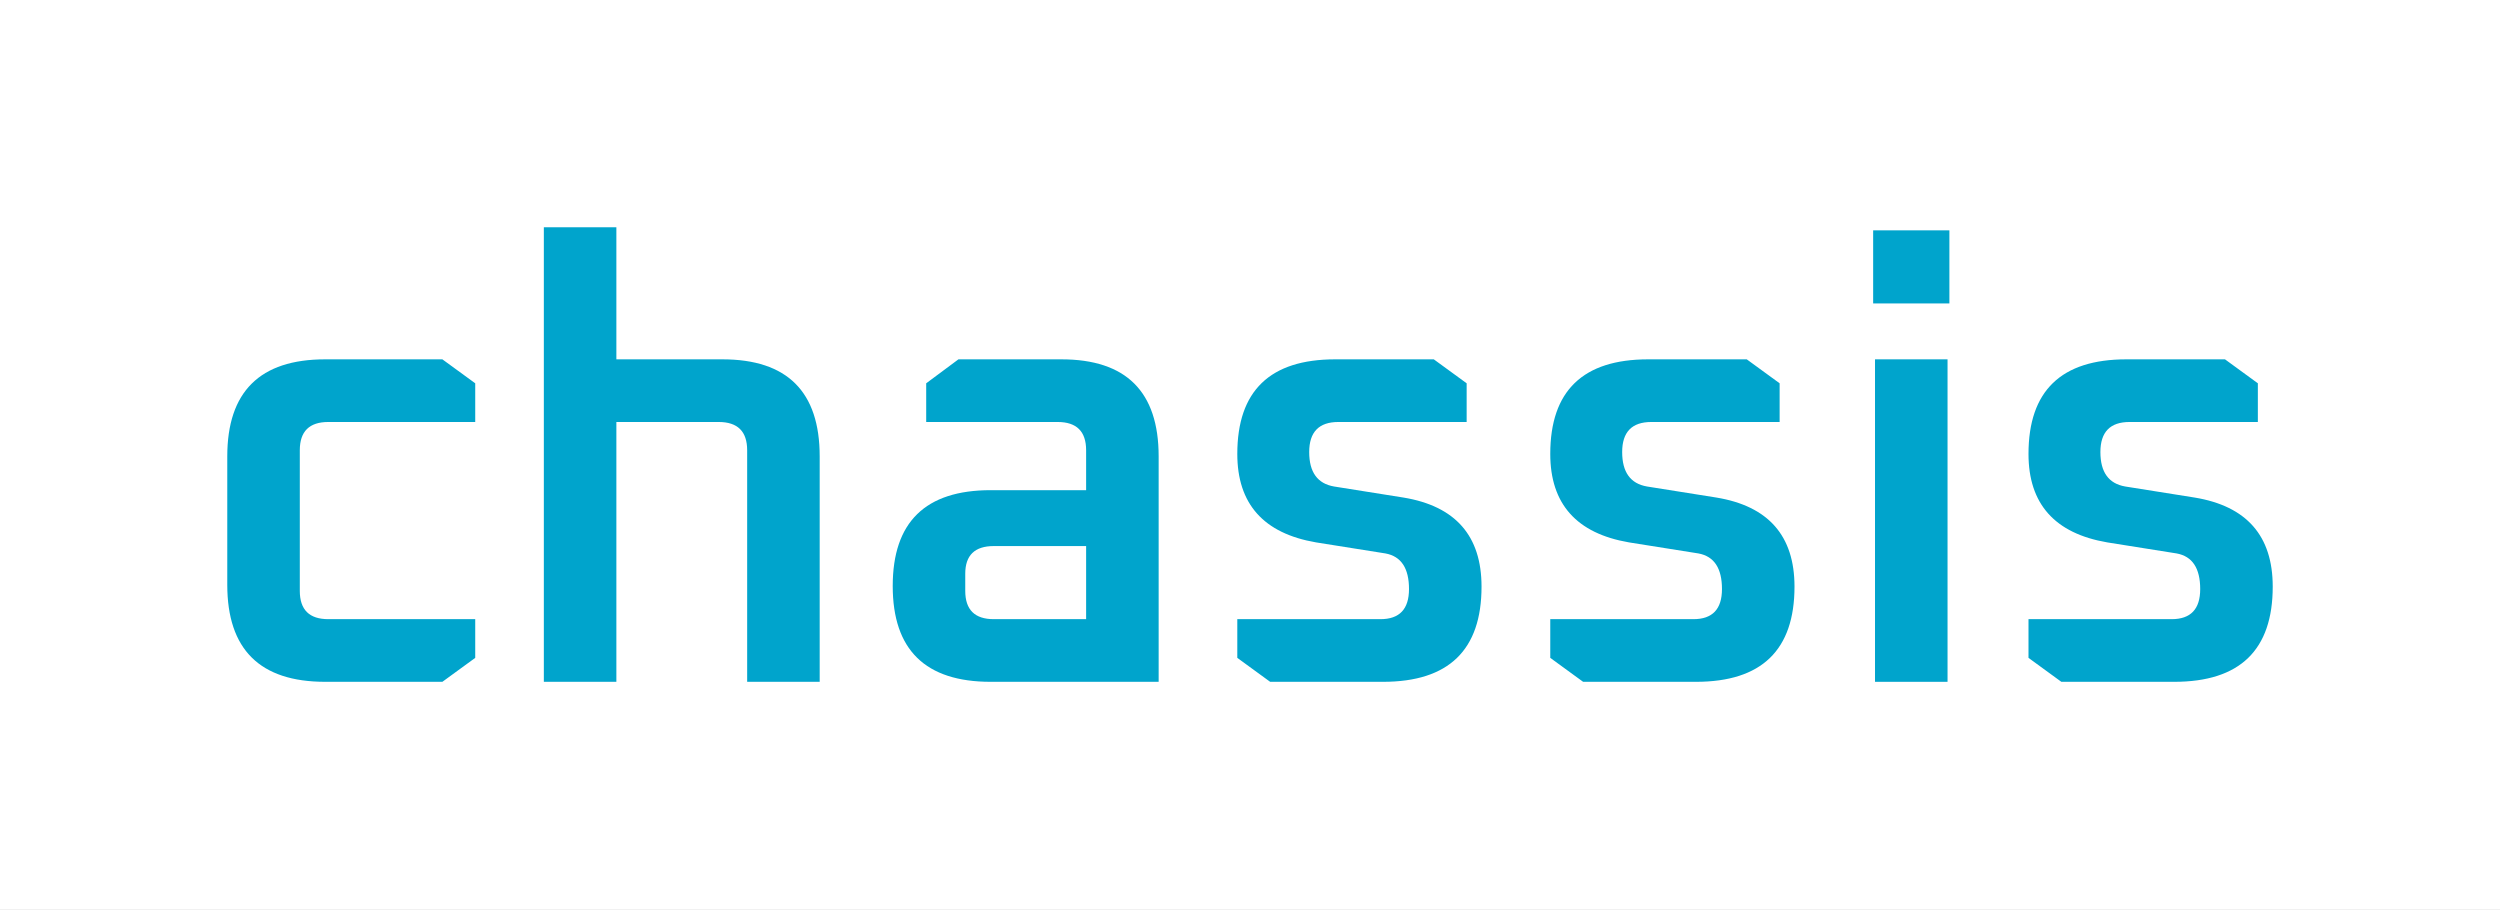
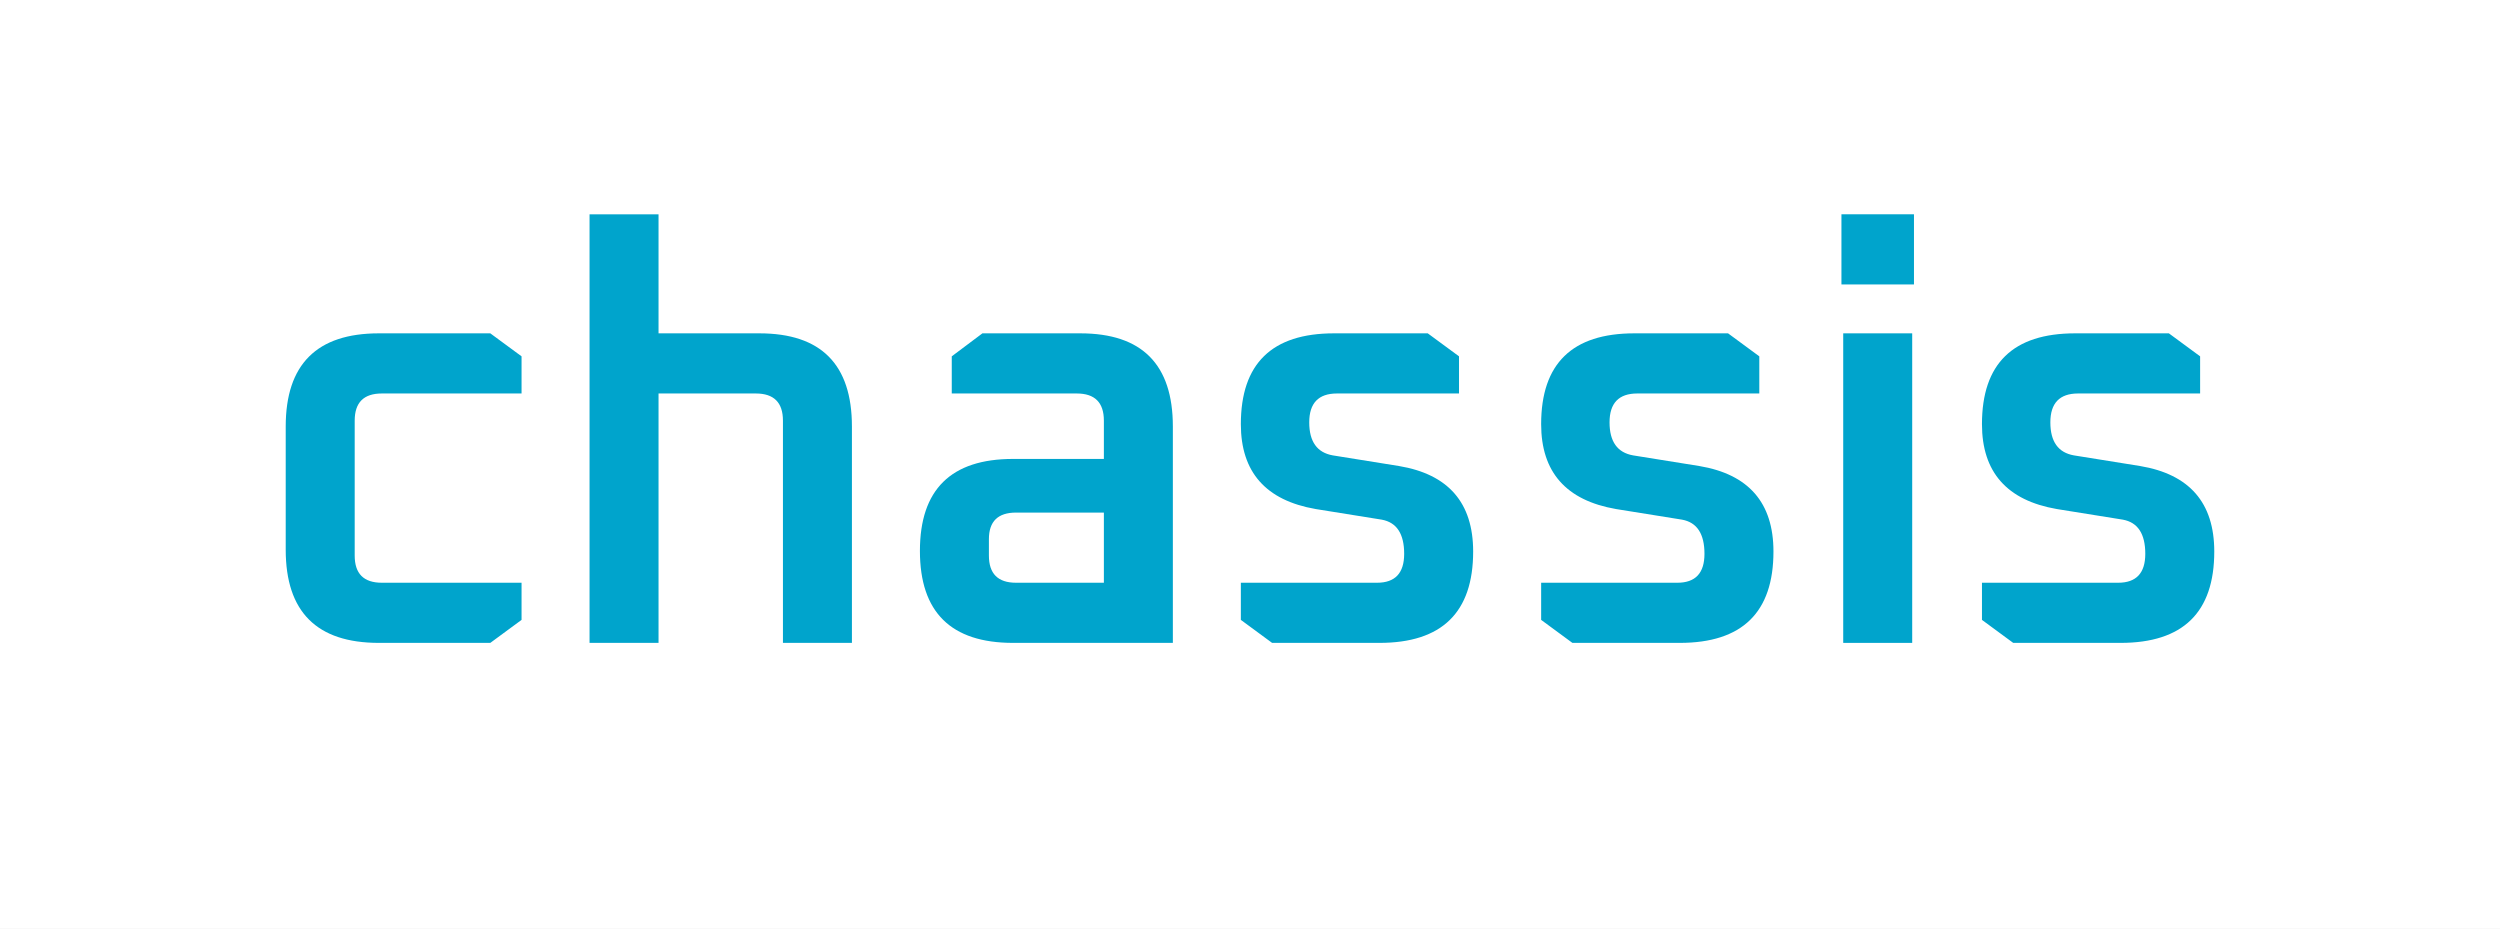
- <svg xmlns="http://www.w3.org/2000/svg" width="440" height="160" viewBox="0 0 440 160" fill="none">
-   <rect width="440" height="160" fill="white" />
-   <path d="M357.015 115.784V108.973H382.217C385.563 108.973 387.235 107.207 387.235 103.676C387.235 100 385.853 97.91 383.09 97.405L370.871 95.46C361.634 93.874 357.015 88.685 357.015 79.892C357.015 68.793 362.761 63.243 374.253 63.243H391.599L397.382 67.46V74.27H374.798C371.38 74.27 369.67 76.036 369.67 79.568C369.67 83.099 371.125 85.117 374.034 85.622L386.254 87.568C395.418 89.081 400 94.306 400 103.243C400 114.414 394.218 120 382.653 120H362.797L357.015 115.784Z" fill="#00A4CC" />
-   <path d="M329.675 53.405V40.541H343.094V53.405H329.675ZM330.002 120V63.243H342.767V120H330.002Z" fill="#00A4CC" />
-   <path d="M272.847 115.784V108.973H298.049C301.394 108.973 303.067 107.207 303.067 103.676C303.067 100 301.685 97.91 298.922 97.405L286.702 95.46C277.465 93.874 272.847 88.685 272.847 79.892C272.847 68.793 278.593 63.243 290.085 63.243H307.431L313.214 67.46V74.27H290.63C287.212 74.27 285.502 76.036 285.502 79.568C285.502 83.099 286.957 85.117 289.866 85.622L302.085 87.568C311.25 89.081 315.832 94.306 315.832 103.243C315.832 114.414 310.05 120 298.485 120H278.629L272.847 115.784Z" fill="#00A4CC" />
-   <path d="M217.765 115.784V108.973H242.967C246.312 108.973 247.985 107.207 247.985 103.676C247.985 100 246.603 97.91 243.839 97.405L231.62 95.46C222.383 93.874 217.765 88.685 217.765 79.892C217.765 68.793 223.511 63.243 235.002 63.243H252.349L258.131 67.46V74.27H235.548C232.129 74.27 230.42 76.036 230.42 79.568C230.42 83.099 231.875 85.117 234.784 85.622L247.003 87.568C256.168 89.081 260.75 94.306 260.75 103.243C260.75 114.414 254.967 120 243.403 120H223.547L217.765 115.784Z" fill="#00A4CC" />
-   <path d="M174.357 120C162.865 120 157.119 114.378 157.119 103.135C157.119 91.892 162.865 86.27 174.357 86.27H191.158V79.243C191.158 75.928 189.485 74.27 186.14 74.27H163.011V67.46L168.684 63.243H186.794C198.213 63.243 203.923 68.937 203.923 80.324V120H174.357ZM169.884 104C169.884 107.315 171.557 108.973 174.903 108.973H191.158V96.108H174.903C171.557 96.108 169.884 97.73 169.884 100.973V104Z" fill="#00A4CC" />
-   <path d="M95.716 120V40H108.481V63.243H127.137C138.556 63.243 144.265 68.937 144.265 80.324V120H131.501V79.243C131.501 75.928 129.828 74.27 126.482 74.27H108.481V120H95.716Z" fill="#00A4CC" />
-   <path d="M40 102.919V80.324C40 68.937 45.746 63.243 57.238 63.243H77.857L83.64 67.46V74.27H57.783C54.437 74.27 52.765 75.928 52.765 79.243V104C52.765 107.315 54.437 108.973 57.783 108.973H83.64V115.784L77.857 120H57.238C45.746 120 40 114.306 40 102.919Z" fill="#00A4CC" />
+ <svg xmlns="http://www.w3.org/2000/svg" width="420" height="156" viewBox="0 0 420 156" fill="none">
+   <rect width="420" height="156" fill="white" />
+   <path d="M332.97 104.141V97.901H355.851C358.889 97.901 360.408 96.283 360.408 93.047C360.408 89.68 359.153 87.764 356.644 87.302L345.55 85.519C337.163 84.067 332.97 79.312 332.97 71.255C332.97 61.086 338.187 56.001 348.62 56.001H364.37L369.62 59.864V66.105H349.116C346.012 66.105 344.46 67.723 344.46 70.958C344.46 74.194 345.781 76.043 348.422 76.505L359.516 78.288C367.837 79.675 371.997 84.463 371.997 92.651C371.997 102.887 366.747 108.005 356.248 108.005H338.22L332.97 104.141Z" fill="#00A4CC" />
+   <path d="M309.363 47.787V36H321.547V47.787H309.363ZM309.661 108.005V56.001H321.25V108.005H309.661Z" fill="#00A4CC" />
+   <path d="M258.913 104.141V97.901H281.795C284.832 97.901 286.351 96.283 286.351 93.047C286.351 89.68 285.097 87.764 282.587 87.302L271.493 85.519C263.107 84.067 258.913 79.312 258.913 71.255C258.913 61.086 264.13 56.001 274.564 56.001H290.313L295.563 59.864V66.105H275.059C271.955 66.105 270.404 67.723 270.404 70.958C270.404 74.194 271.724 76.043 274.366 76.505L285.46 78.288C293.78 79.675 297.941 84.463 297.941 92.651C297.941 102.887 292.691 108.005 282.191 108.005H264.163L258.913 104.141Z" fill="#00A4CC" />
+   <path d="M208.463 104.141V97.901H231.345C234.382 97.901 235.901 96.283 235.901 93.047C235.901 89.68 234.646 87.764 232.137 87.302L221.043 85.519C212.657 84.067 208.463 79.312 208.463 71.255C208.463 61.086 213.68 56.001 224.114 56.001H239.863L245.113 59.864V66.105H224.609C221.505 66.105 219.953 67.723 219.953 70.958C219.953 74.194 221.274 76.043 223.916 76.505L235.01 78.288C243.33 79.675 247.49 84.463 247.49 92.651C247.49 102.887 242.241 108.005 231.741 108.005H213.713L208.463 104.141Z" fill="#00A4CC" />
+   <path d="M170.197 108.005C159.763 108.005 154.546 102.854 154.546 92.552C154.546 82.251 159.763 77.1 170.197 77.1H185.451V70.661C185.451 67.624 183.932 66.105 180.895 66.105H159.895V59.864L165.046 56.001H181.489C191.857 56.001 197.04 61.218 197.04 71.652V108.005H170.197ZM166.136 93.344C166.136 96.382 167.654 97.901 170.692 97.901H185.451V86.114H170.692C167.654 86.114 166.136 87.599 166.136 90.571V93.344Z" fill="#00A4CC" />
+   <path d="M99.044 108.004V36.005H110.634V56.001H127.572C137.94 56.001 143.123 61.218 143.123 71.652V108.004H131.534V70.661C131.534 67.624 130.015 66.105 126.978 66.105H110.634V108.004H99.044Z" fill="#00A4CC" />
+   <path d="M48 92.354V71.652C48 61.218 53.217 56.001 63.651 56.001H82.372L87.621 59.864V66.105H64.146C61.108 66.105 59.589 67.624 59.589 70.661V93.344C59.589 96.382 61.108 97.901 64.146 97.901H87.621V104.141L82.372 108.005H63.651C53.217 108.005 48 102.788 48 92.354Z" fill="#00A4CC" />
</svg>
